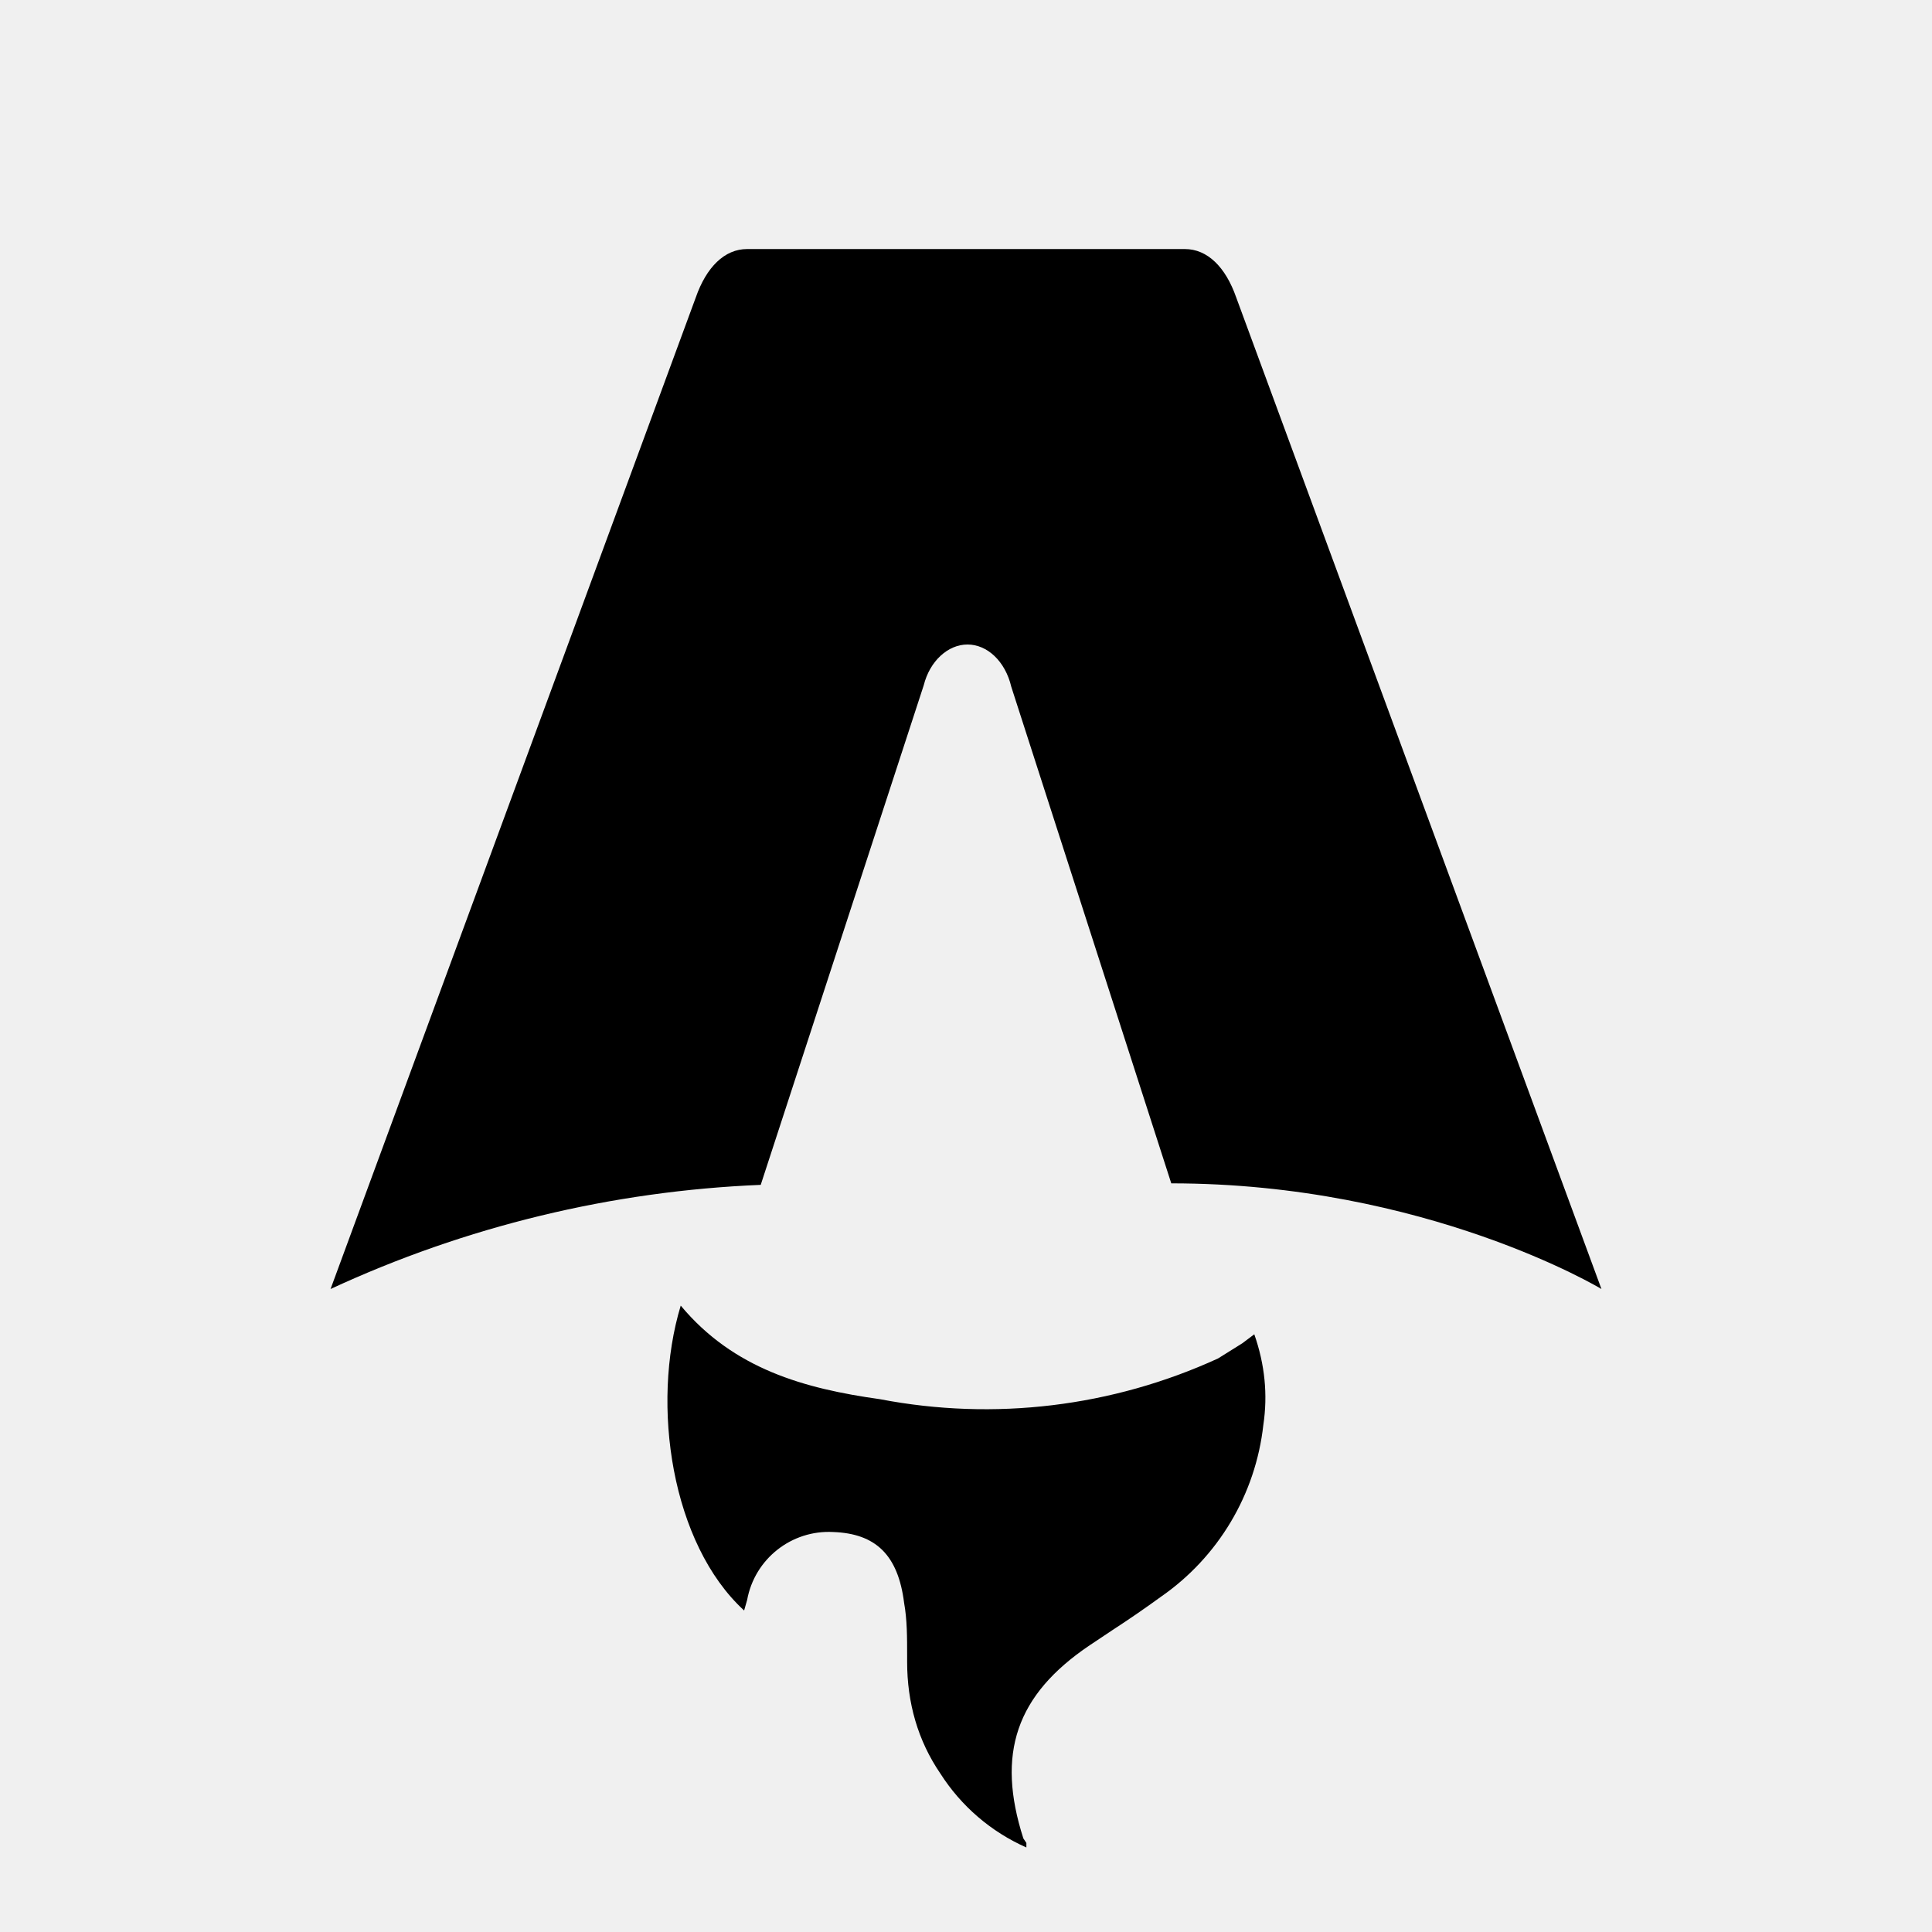
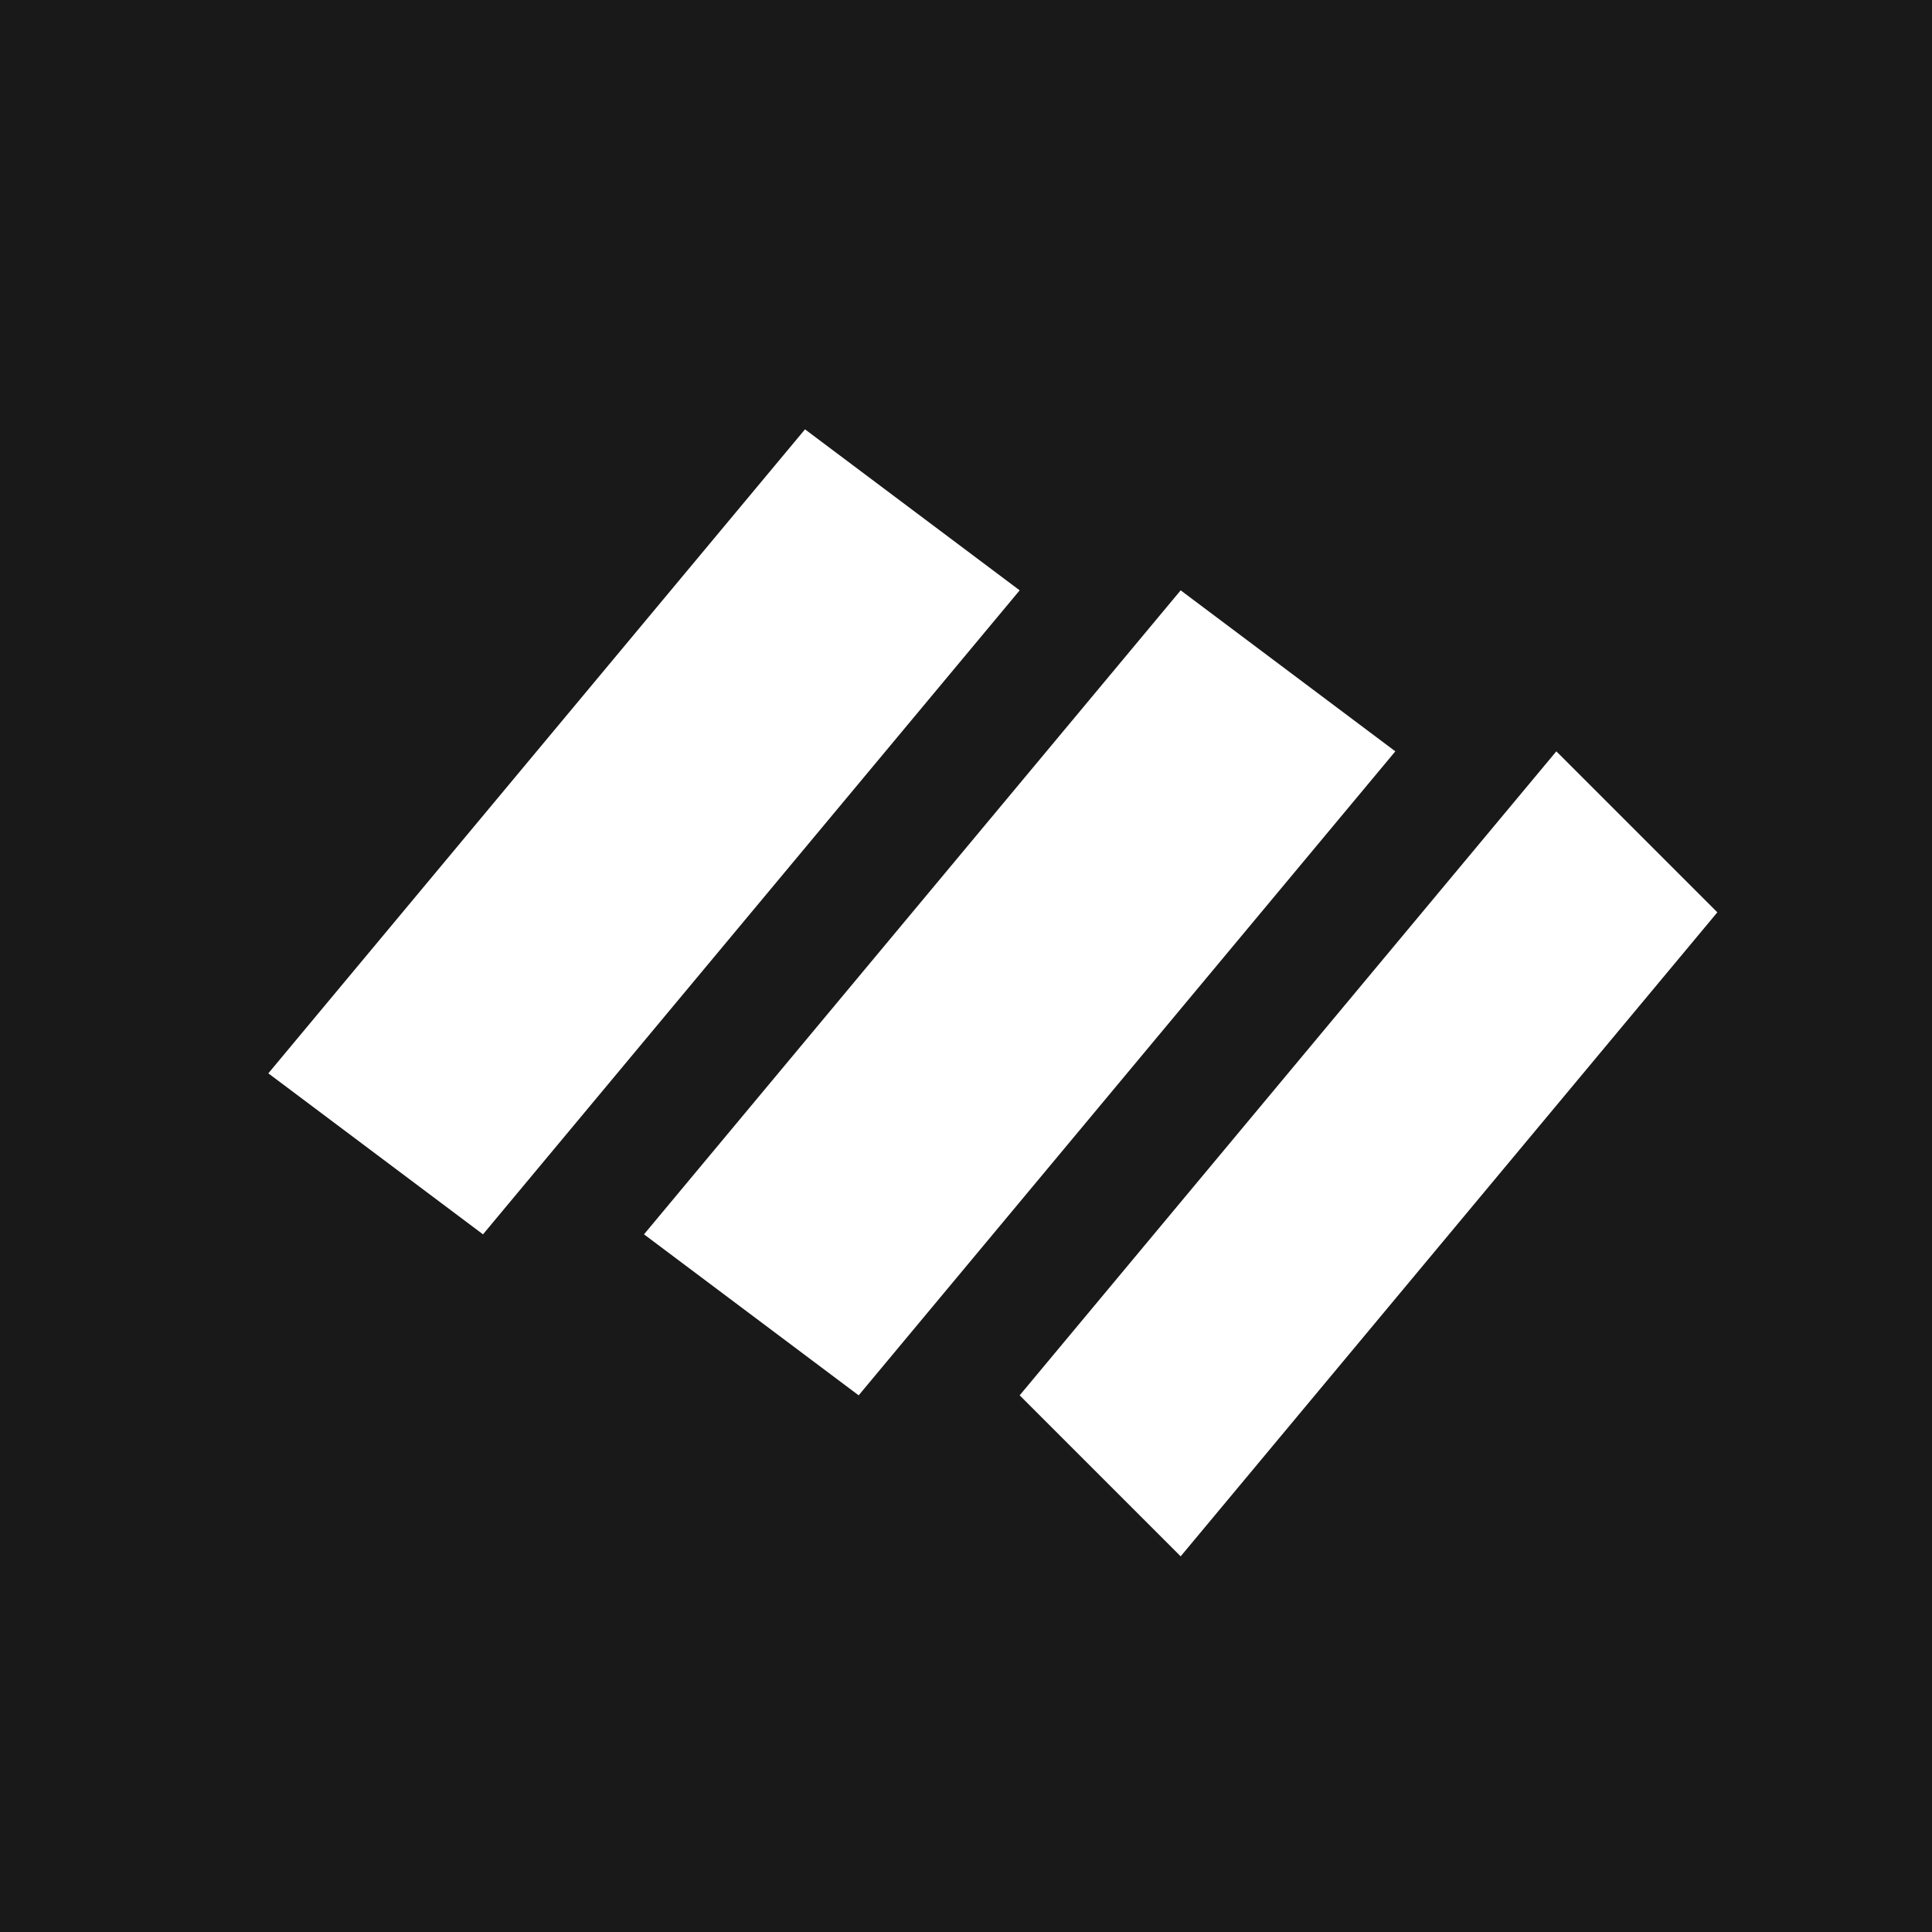
- <svg xmlns="http://www.w3.org/2000/svg" fill="none" viewBox="0 0 128 128">
-   <path d="M50.4 78.5a75.1 75.1 0 0 0-28.5 6.9l24.2-65.7c.7-2 1.9-3.2 3.4-3.2h29c1.5 0 2.7 1.2 3.4 3.2l24.2 65.7s-11.6-7-28.5-7L67 45.5c-.4-1.7-1.6-2.8-2.9-2.8-1.3 0-2.5 1.1-2.9 2.7L50.4 78.5Zm-1.1 28.2Zm-4.2-20.2c-2 6.6-.6 15.8 4.2 20.2a17.5 17.5 0 0 1 .2-.7 5.5 5.5 0 0 1 5.7-4.5c2.8.1 4.3 1.5 4.7 4.7.2 1.1.2 2.3.2 3.5v.4c0 2.7.7 5.2 2.2 7.4a13 13 0 0 0 5.7 4.9v-.3l-.2-.3c-1.8-5.6-.5-9.5 4.4-12.8l1.5-1a73 73 0 0 0 3.2-2.2 16 16 0 0 0 6.8-11.4c.3-2 .1-4-.6-6l-.8.6-1.6 1a37 37 0 0 1-22.4 2.7c-5-.7-9.7-2-13.2-6.2Z" />
-   <style>
-         path { fill: #000; }
-         @media (prefers-color-scheme: dark) {
-             path { fill: #FFF; }
-         }
-     </style>
+ <svg xmlns="http://www.w3.org/2000/svg" viewBox="0 0 36 36">
+   <rect width="36" height="36" fill="#181918" />
+   <path fill="#fff" d="m5 20 10-12 4 3L9 23zm7 3 10-12 4 3-10 12zm7 3 10-12 3 3-10 12z" />
</svg>
